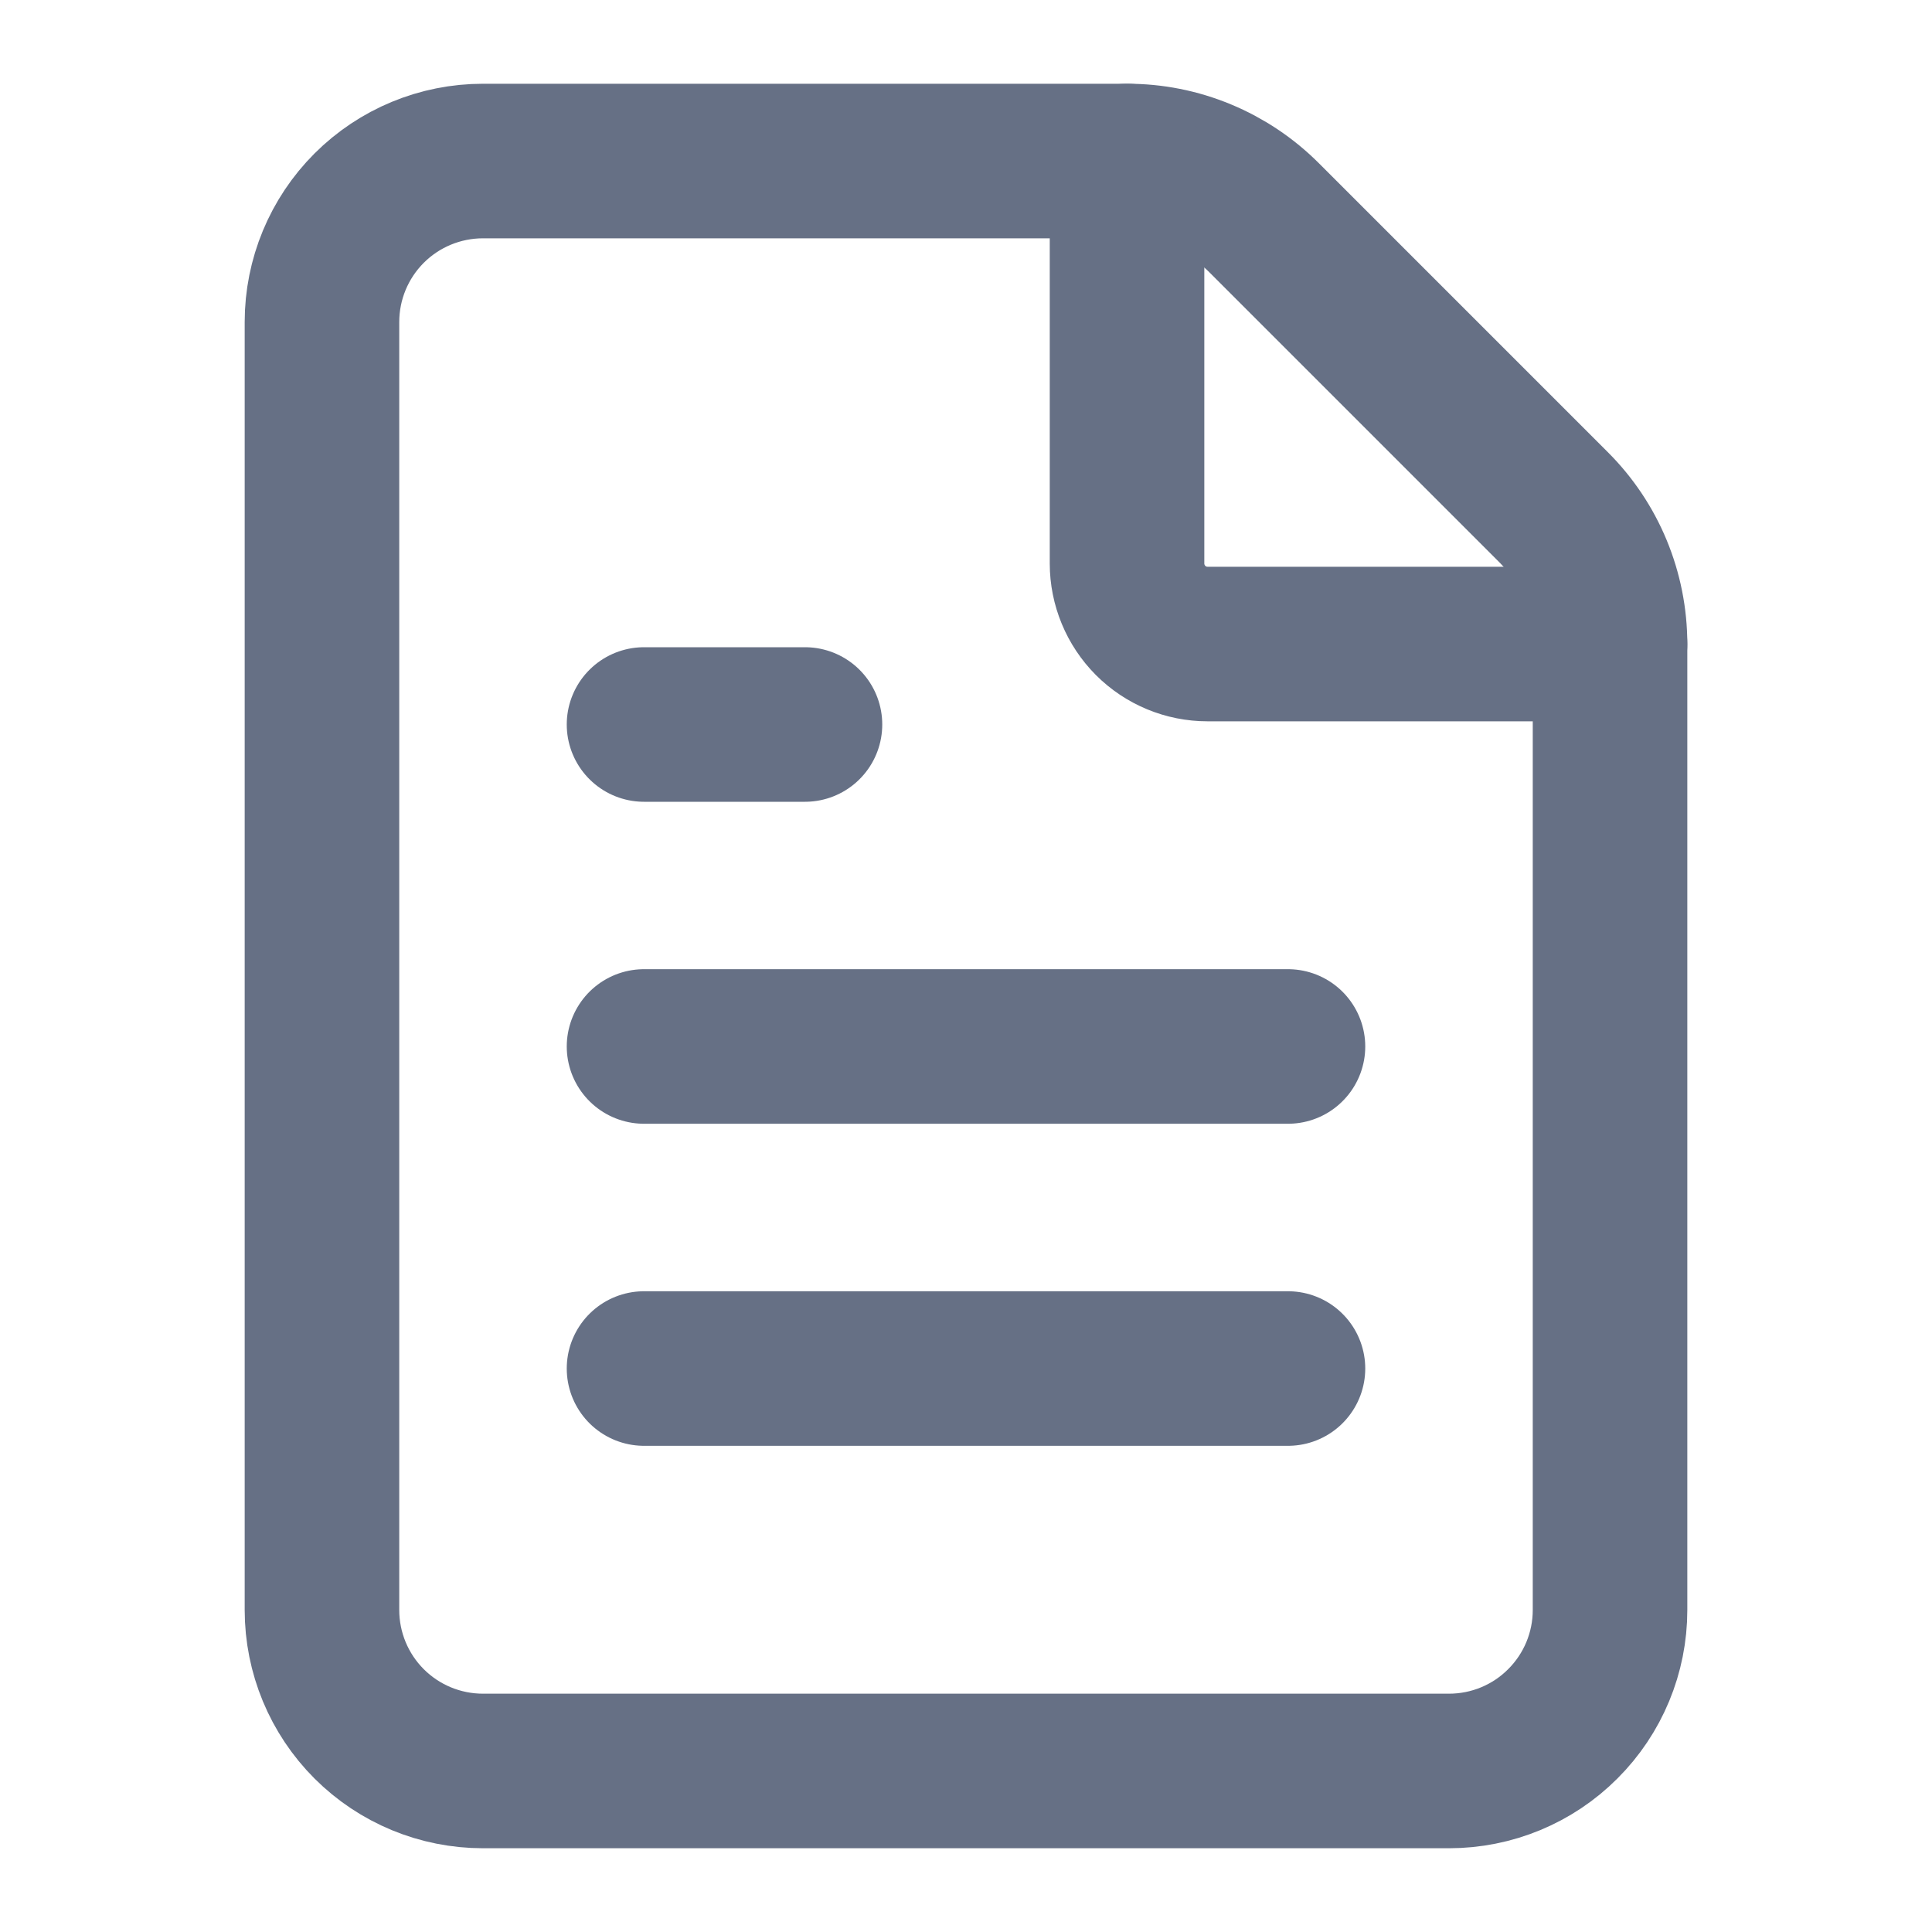
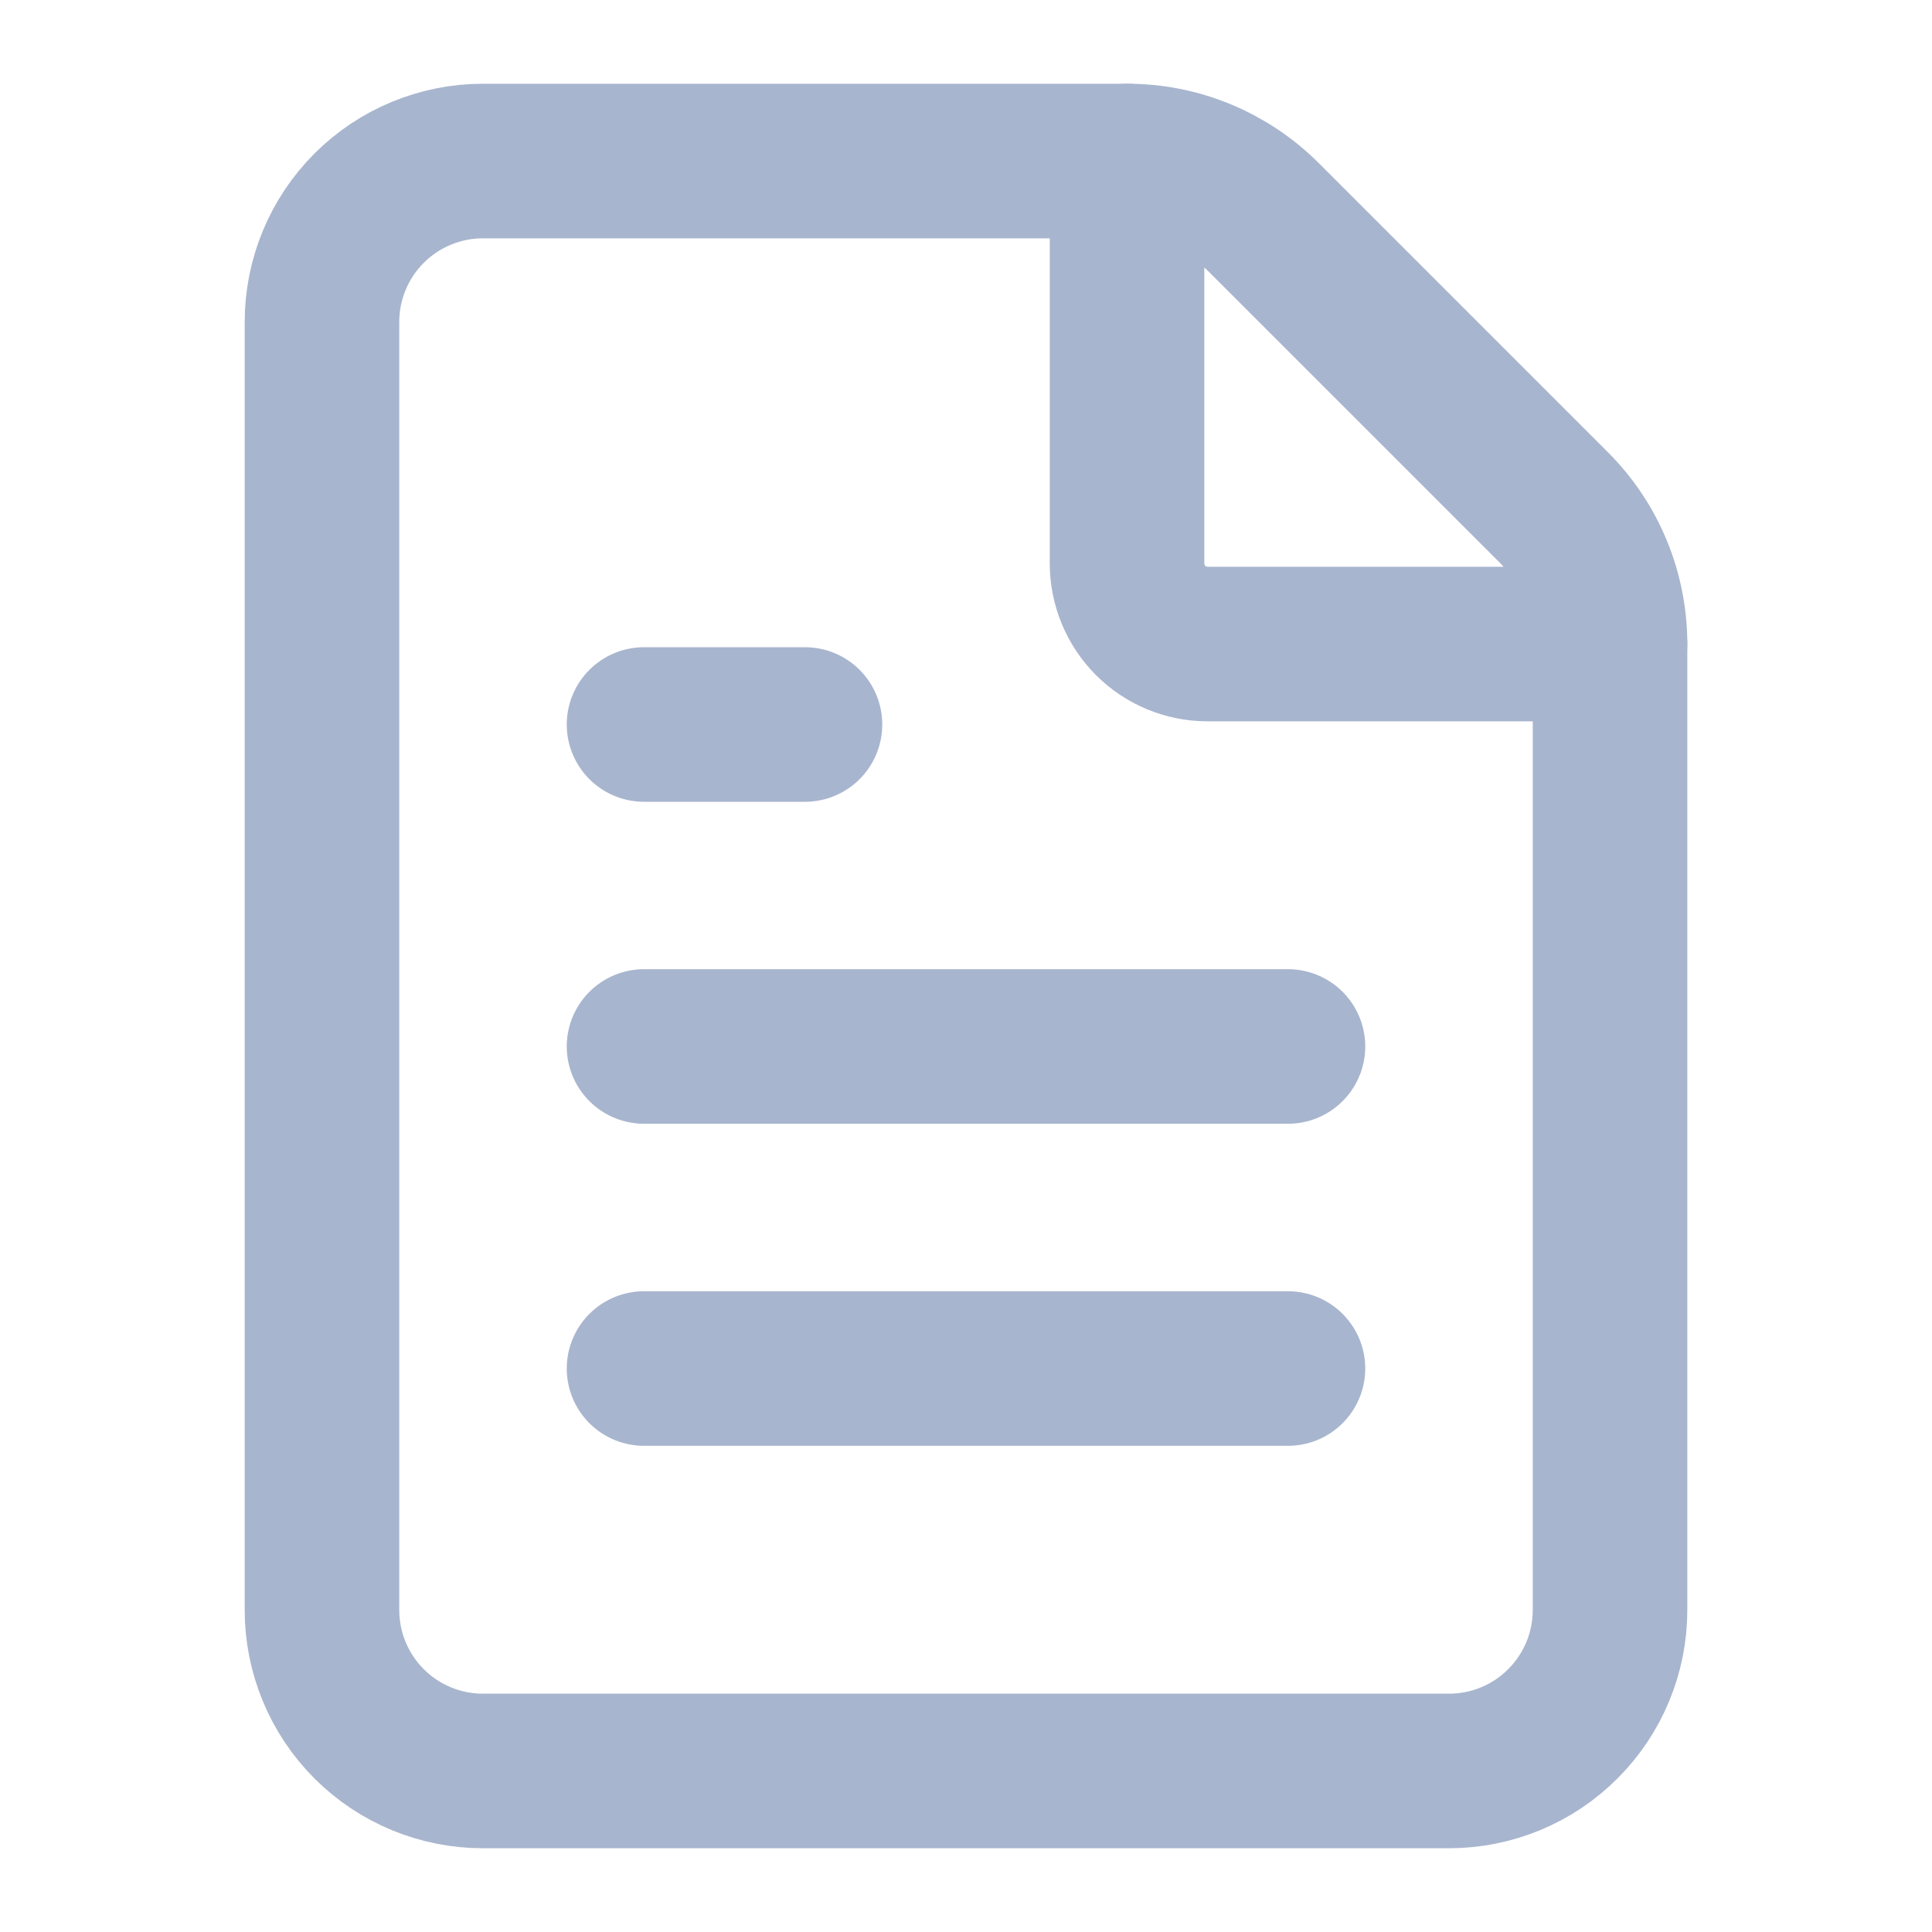
<svg xmlns="http://www.w3.org/2000/svg" preserveAspectRatio="none" overflow="visible" style="display: block;" width="20" height="20" viewBox="0 0 20 20" fill="none">
  <g id="Frame">
-     <path id="Vector" d="M5 18.333C4.558 18.333 4.134 18.158 3.821 17.845C3.509 17.533 3.333 17.109 3.333 16.667V3.333C3.333 2.891 3.509 2.467 3.821 2.155C4.134 1.842 4.558 1.667 5 1.667H11.667C11.931 1.666 12.192 1.718 12.435 1.819C12.679 1.92 12.9 2.068 13.087 2.255L16.077 5.245C16.264 5.431 16.413 5.653 16.514 5.897C16.615 6.141 16.667 6.402 16.667 6.667V16.667C16.667 17.109 16.491 17.533 16.178 17.845C15.866 18.158 15.442 18.333 15 18.333H5Z" stroke-width="1.6" stroke-linecap="round" stroke-linejoin="round" stroke="#667085" />
-     <path id="Vector_2" d="M11.667 1.667V5.833C11.667 6.054 11.755 6.266 11.911 6.423C12.067 6.579 12.279 6.667 12.5 6.667H16.667" stroke-width="1.6" stroke-linecap="round" stroke-linejoin="round" stroke="#667085" />
-     <path id="Vector_3" d="M8.333 7.5H6.667" stroke-width="1.6" stroke-linecap="round" stroke-linejoin="round" stroke="#667085" />
-     <path id="Vector_4" d="M13.333 10.833H6.667" stroke-width="1.6" stroke-linecap="round" stroke-linejoin="round" stroke="#667085" />
-     <path id="Vector_5" d="M13.333 14.167H6.667" stroke-width="1.6" stroke-linecap="round" stroke-linejoin="round" stroke="#667085" />
+     <path id="Vector" d="M5 18.333C4.558 18.333 4.134 18.158 3.821 17.845C3.509 17.533 3.333 17.109 3.333 16.667V3.333C3.333 2.891 3.509 2.467 3.821 2.155C4.134 1.842 4.558 1.667 5 1.667H11.667C11.931 1.666 12.192 1.718 12.435 1.819C12.679 1.92 12.9 2.068 13.087 2.255L16.077 5.245C16.264 5.431 16.413 5.653 16.514 5.897C16.615 6.141 16.667 6.402 16.667 6.667V16.667C16.667 17.109 16.491 17.533 16.178 17.845C15.866 18.158 15.442 18.333 15 18.333H5Z" stroke-width="1.6" stroke-linecap="round" stroke-linejoin="round" stroke="#A8B5CE" />
+     <path id="Vector_2" d="M11.667 1.667V5.833C11.667 6.054 11.755 6.266 11.911 6.423C12.067 6.579 12.279 6.667 12.5 6.667H16.667" stroke-width="1.6" stroke-linecap="round" stroke-linejoin="round" stroke="#A8B5CE" />
+     <path id="Vector_3" d="M8.333 7.5H6.667" stroke-width="1.6" stroke-linecap="round" stroke-linejoin="round" stroke="#A8B5CE" />
+     <path id="Vector_4" d="M13.333 10.833H6.667" stroke-width="1.6" stroke-linecap="round" stroke-linejoin="round" stroke="#A8B5CE" />
+     <path id="Vector_5" d="M13.333 14.167H6.667" stroke-width="1.6" stroke-linecap="round" stroke-linejoin="round" stroke="#A8B5CE" />
  </g>
</svg>
